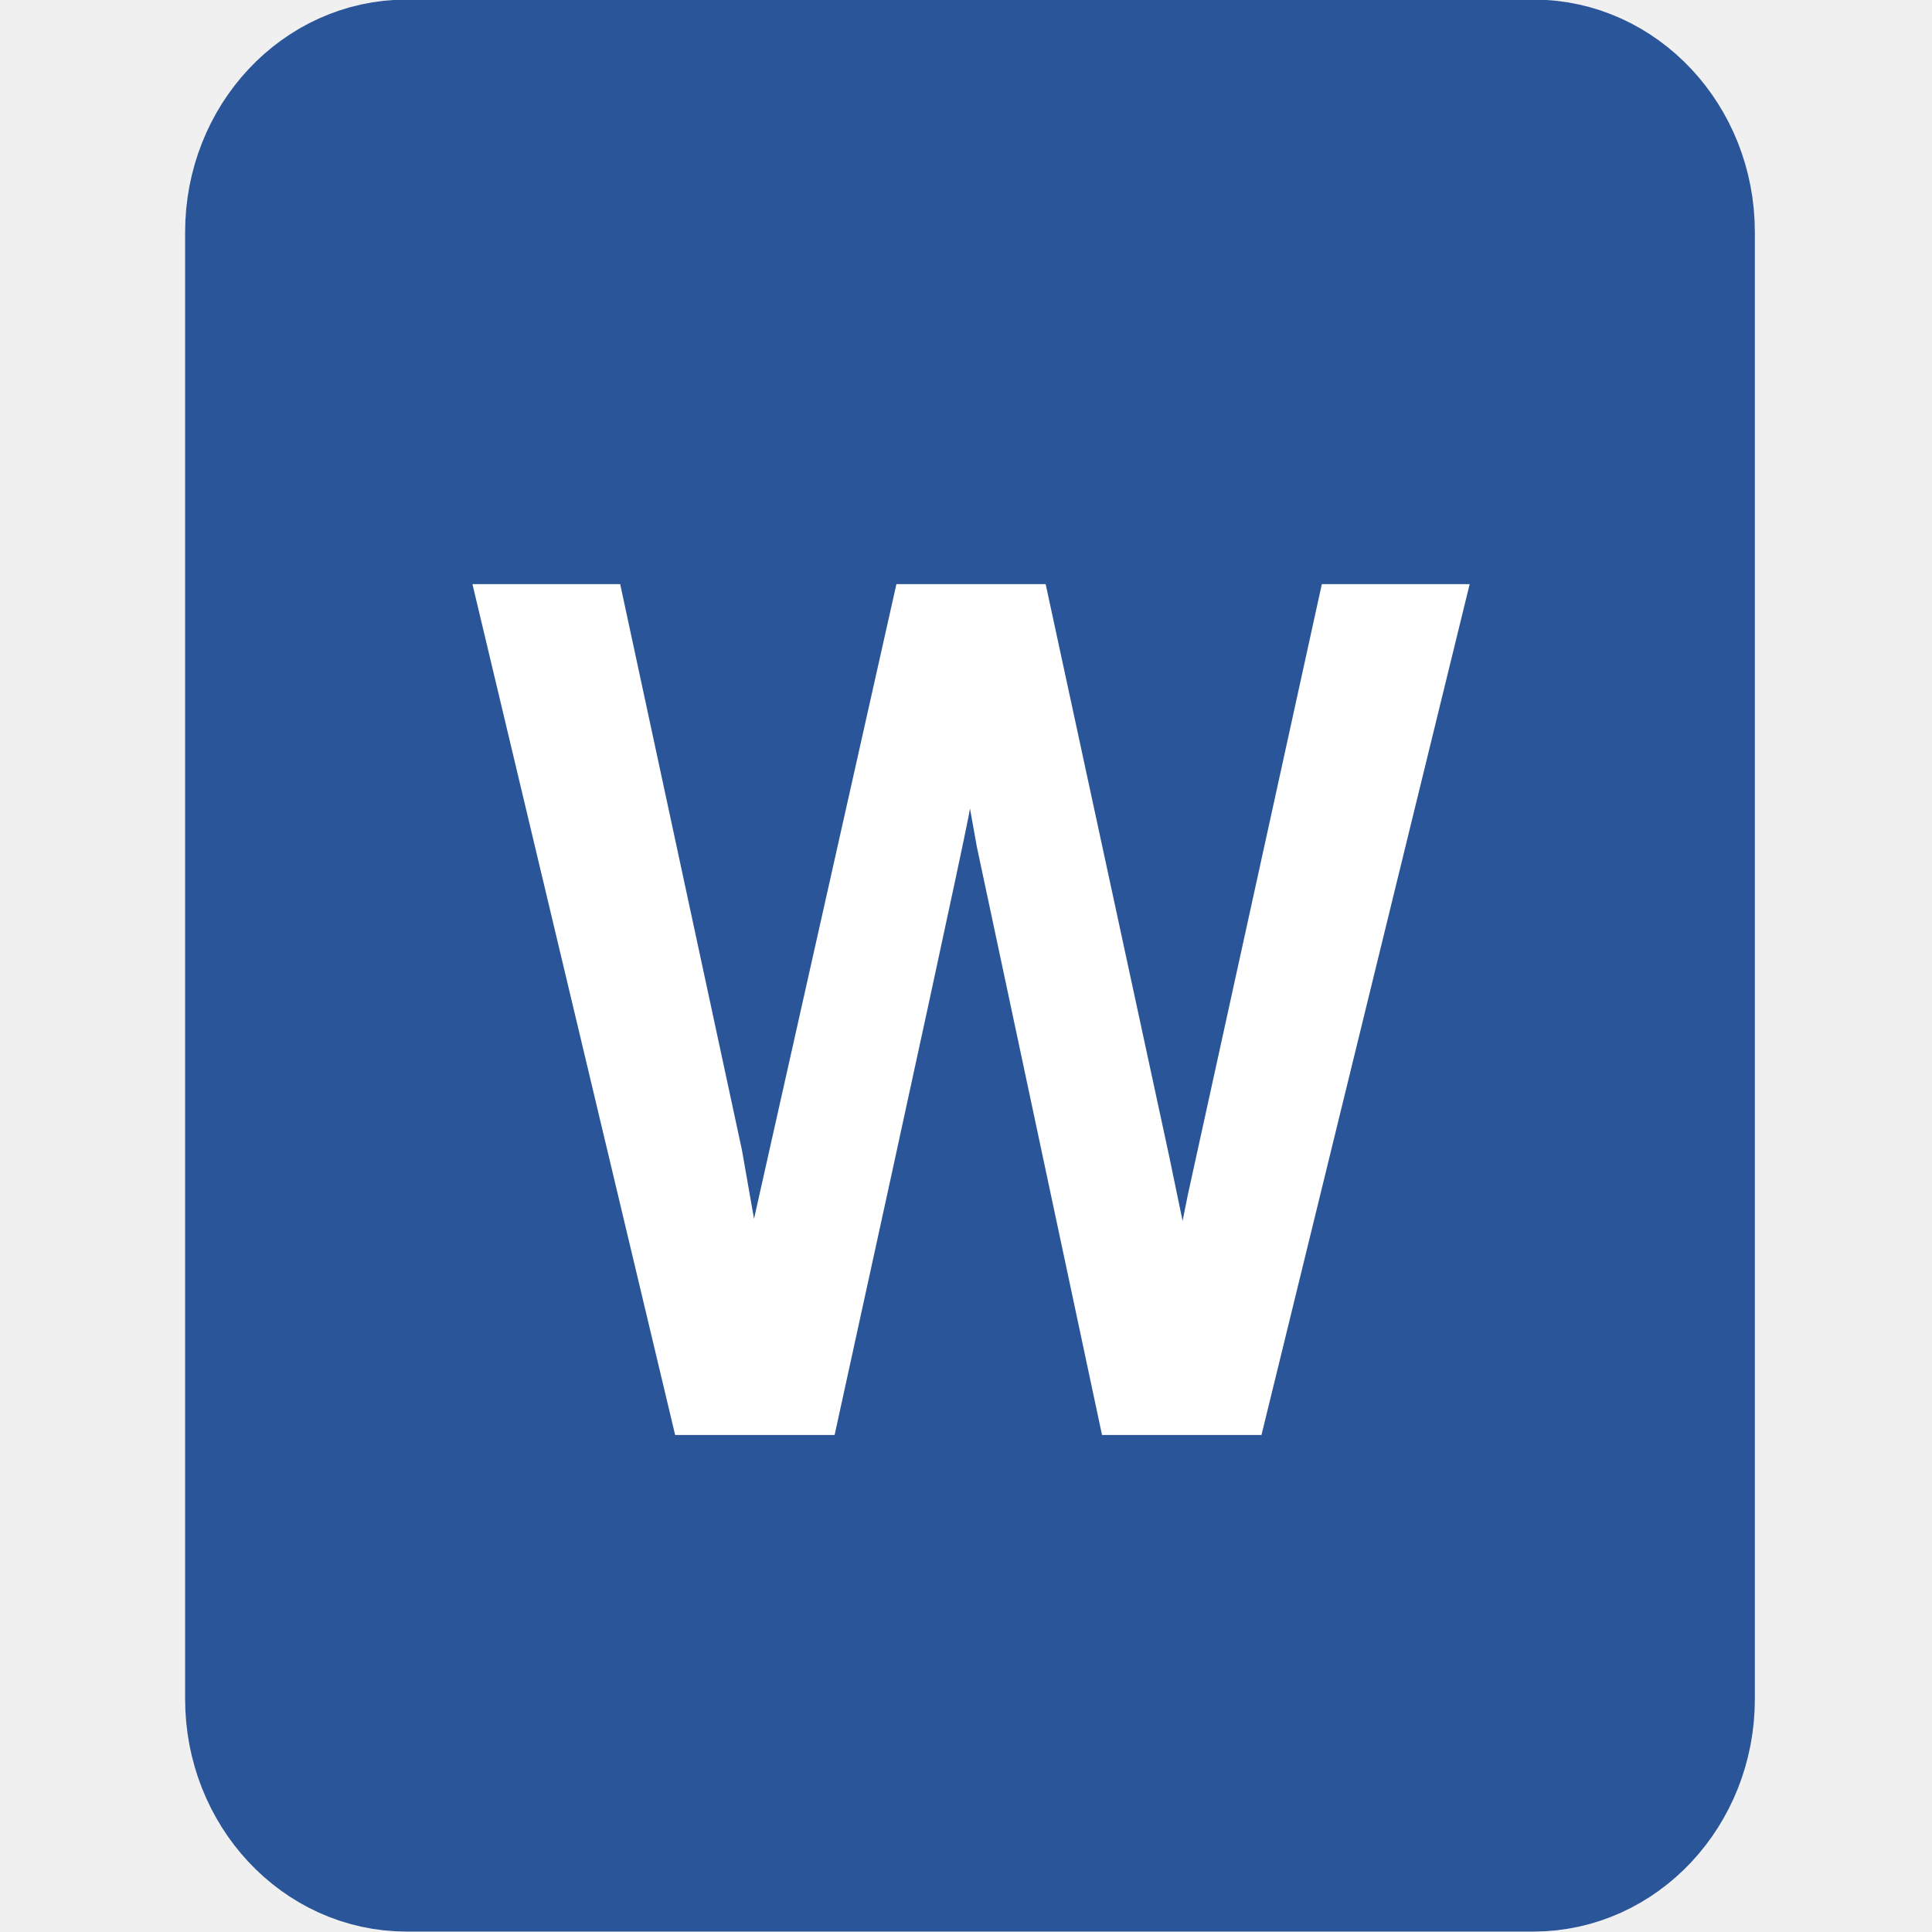
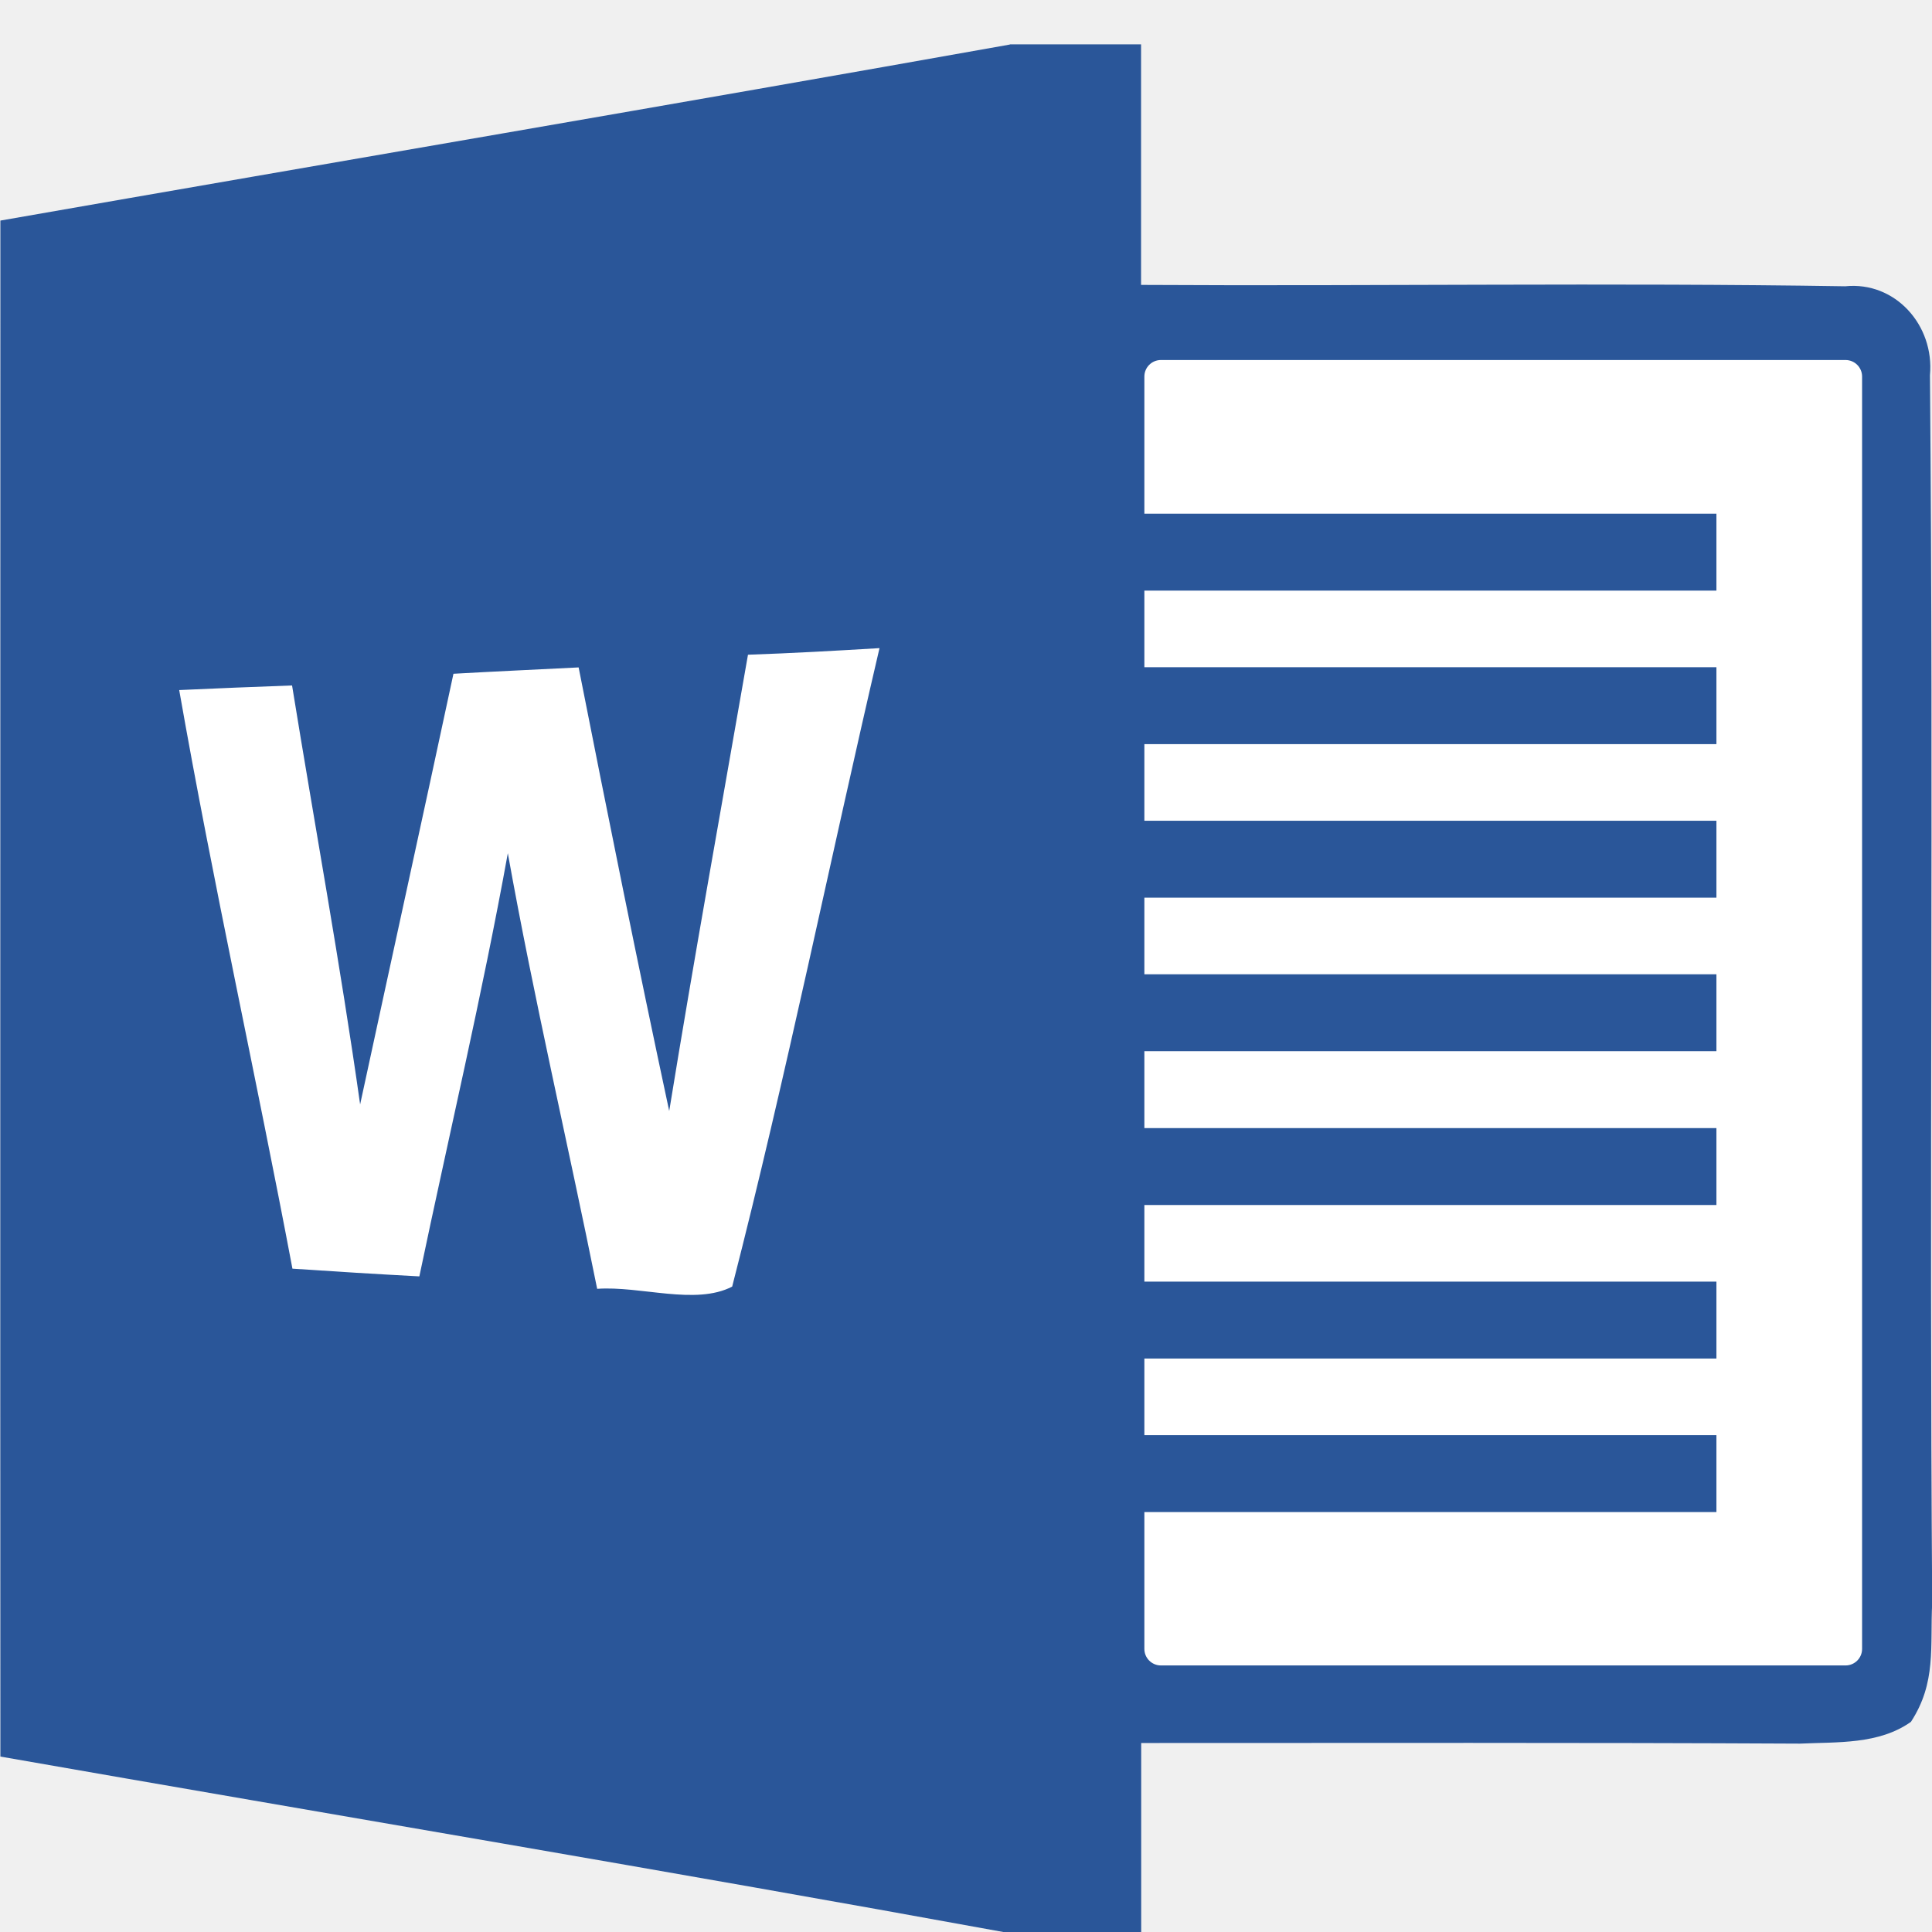
<svg xmlns="http://www.w3.org/2000/svg" xmlns:xlink="http://www.w3.org/1999/xlink" width="16" height="16" id="svg4159" version="1.1" viewBox="0 0 16 16">
  <defs id="defs4161">
-     <linearGradient xlink:href="#linearGradient15413" id="linearGradient15544" gradientUnits="userSpaceOnUse" x1="95.028" y1="84.356" x2="71.876" y2="113.655" gradientTransform="matrix(0.4980369,0,0,0.5327936,-34.37577,-43.74117)" />
+     <linearGradient xlink:href="#linearGradient15413" id="linearGradient15544" gradientUnits="userSpaceOnUse" x1="95.028" y1="84.356" x2="71.876" y2="113.655" gradientTransform="matrix(0.4993909,0,0,0.4983573,-54.48817,-39.7869)" />
    <linearGradient id="linearGradient15413">
      <stop id="stop15409" offset="0" style="stop-color:#ffffff;stop-opacity:1" />
      <stop id="stop15411" offset="1" style="stop-color:#ecf6ff;stop-opacity:1" />
    </linearGradient>
    <linearGradient xlink:href="#linearGradient5838" id="linearGradient2504" gradientUnits="userSpaceOnUse" gradientTransform="matrix(1.685546,0,0,1.685546,-94.57546,-152.9504)" x1="95.028" y1="84.356" x2="71.876" y2="113.655" />
    <linearGradient id="linearGradient5838">
      <stop id="stop5834" offset="0" style="stop-color:#ffffff;stop-opacity:1" />
      <stop id="stop5836" offset="1" style="stop-color:#fcfcfa;stop-opacity:1" />
    </linearGradient>
  </defs>
  <g id="layer1">
-     <g id="g852" transform="translate(0.2263325,0.4914976)">
-       <g transform="translate(0.8396893,-2.198085)" id="g841">
-         <rect rx="1.318" ry="1.41" y="2.219" x="0.983" height="14.968" width="11.968" id="rect14801" style="fill:#2a5699;fill-opacity:1;stroke:#2a5699;stroke-width:1.032;stroke-linecap:square;stroke-linejoin:miter;stroke-miterlimit:1.778;stroke-dasharray:none;stroke-dashoffset:0;stroke-opacity:1;paint-order:markers fill stroke" />
-         <text xml:space="preserve" style="font-style:normal;font-variant:normal;font-weight:normal;font-stretch:normal;font-size:11.765px;line-height:1.25;font-family:Arial;-inkscape-font-specification:Arial;letter-spacing:0px;word-spacing:0px;fill:#ffffff;fill-opacity:1;stroke:#ffffff;stroke-width:0.294" x="3.29" y="12.411" id="text1070" transform="scale(0.9242488,1.08196)">
-           <tspan id="tspan1068" x="3.29" y="12.411" style="font-style:normal;font-variant:normal;font-weight:normal;font-stretch:normal;font-family:Arial;-inkscape-font-specification:Arial;stroke-width:0.294">w</tspan>
-         </text>
+     <g id="g880" style="fill:#aeadad;fill-opacity:1;stroke:#aeadad;stroke-opacity:1" transform="translate(1.066022,-1.706588)">
+       <g id="g8916" transform="matrix(2.403515,0,0,2.403515,-180.1999,82.86483)">
+         <path id="path8959" d="m 76.074,-31.626 c 0.176,-0.013 0.352,-0.025 0.529,-0.039 0.253,0.847 0.494,1.699 0.744,2.547 -0.175,-0.011 -0.35,-0.024 -0.523,-0.04 -0.046,-0.189 -0.095,-0.378 -0.145,-0.567 -0.232,-7.67e-4 -0.465,-0.008 -0.696,-0.02 -0.045,0.179 -0.09,0.358 -0.136,0.536 -0.148,-0.011 -0.296,-0.022 -0.443,-0.032 0.221,-0.797 0.451,-1.59 0.67,-2.387 z" style="fill:#ffffff;stroke-width:0.076;stroke-miterlimit:4;stroke-dasharray:none" />
+         <path id="path8961" d="m 76.078,-30.152 c 0.076,-0.354 0.19,-0.7 0.241,-1.059 0.068,0.359 0.173,0.708 0.259,1.062 -0.167,-7.67e-4 -0.334,-0.002 -0.5,-0.003 z" style="fill:#a33639;stroke-width:0.076;stroke-miterlimit:4;stroke-dasharray:none" />
+         <g transform="matrix(0.428744,0,0,0.428744,34.07889,-13.90805)" id="g8969" style="stroke:none;stroke-width:0.265;stroke-miterlimit:4;stroke-dasharray:none">
+           <path style="fill:#2a5699;stroke:none;stroke-width:0.176" d="m 102.463,-45.961 h 1.055 v 1.933 c 1.887,0.011 3.773,-0.019 5.659,0.011 0.402,-0.041 0.718,0.313 0.681,0.715 0.03,3.475 -0.007,6.389 0.018,9.864 -0.018,0.356 0.035,0.642 -0.171,0.958 -0.258,0.183 -0.591,0.161 -0.891,0.175 -1.766,-0.009 -3.53,-0.005 -5.295,-0.005 v 1.52 h -1.102 c -2.685,-0.49 -5.376,-0.94 -8.066,-1.411 -0.002,-4.115 0,-8.23 0,-12.344 2.704,-0.473 5.41,-0.933 8.114,-1.415 z" id="path8963" />
+           <path style="fill:#ffffff;stroke:none;stroke-width:0.176" d="m 97.993,-40.903 c 0.335,-0.019 0.67,-0.034 1.005,-0.051 0.235,1.191 0.474,2.379 0.728,3.565 0.199,-1.224 0.42,-2.445 0.633,-3.667 0.353,-0.012 0.706,-0.032 1.057,-0.053 -0.399,1.709 -0.748,3.433 -1.184,5.131 -0.295,0.153 -0.736,-0.007 -1.085,0.018 -0.235,-1.168 -0.508,-2.328 -0.718,-3.501 -0.206,1.139 -0.474,2.268 -0.711,3.401 -0.339,-0.018 -0.679,-0.039 -1.02,-0.062 -0.293,-1.552 -0.637,-3.094 -0.91,-4.65 0.302,-0.014 0.605,-0.026 0.907,-0.037 0.182,1.124 0.388,2.242 0.547,3.367 0.249,-1.154 0.503,-2.307 0.75,-3.461 z" id="path8967" />
+         </g>
+         <rect ry="0.057" rx="0.057" y="-32.526" x="78.473" height="4.498" width="2.473" id="rect12781" style="opacity:1;fill:#ffffff;fill-opacity:1;fill-rule:nonzero;stroke:none;stroke-width:0.254;stroke-linecap:round;stroke-linejoin:round;stroke-miterlimit:4;stroke-dasharray:none;stroke-dashoffset:0;stroke-opacity:1;paint-order:stroke fill markers" />
+         <g style="stroke-width:0.265;stroke-miterlimit:4;stroke-dasharray:none" id="g12801" transform="translate(-76.95691,0.3600163)">
+           <path id="path12785" d="m 155.284,-31.166 h 2.117" style="fill:#2a5699;fill-opacity:1;stroke:#2a5699;stroke-width:0.265;stroke-linecap:butt;stroke-linejoin:miter;stroke-miterlimit:4;stroke-dasharray:none;stroke-opacity:1" />
+           <path id="path12789" d="m 155.284,-30.637 h 2.117" style="fill:#2a5699;fill-opacity:1;stroke:#2a5699;stroke-width:0.265;stroke-linecap:butt;stroke-linejoin:miter;stroke-miterlimit:4;stroke-dasharray:none;stroke-opacity:1" />
+           <path style="fill:#2a5699;fill-opacity:1;stroke:#2a5699;stroke-width:0.265;stroke-linecap:butt;stroke-linejoin:miter;stroke-miterlimit:4;stroke-dasharray:none;stroke-opacity:1" d="m 155.284,-30.107 h 2.117" id="path12795" />
+           <path style="fill:#2a5699;fill-opacity:1;stroke:#2a5699;stroke-width:0.265;stroke-linecap:butt;stroke-linejoin:miter;stroke-miterlimit:4;stroke-dasharray:none;stroke-opacity:1" d="m 155.284,-31.695 h 2.117" id="path12803" />
+           <path id="path12805" d="m 155.284,-32.224 h 2.117" style="fill:#2a5699;fill-opacity:1;stroke:#2a5699;stroke-width:0.265;stroke-linecap:butt;stroke-linejoin:miter;stroke-miterlimit:4;stroke-dasharray:none;stroke-opacity:1" />
+           <path style="fill:#2a5699;fill-opacity:1;stroke:#2a5699;stroke-width:0.265;stroke-linecap:butt;stroke-linejoin:miter;stroke-miterlimit:4;stroke-dasharray:none;stroke-opacity:1" d="m 155.284,-29.578 h 2.117" id="path12807" />
+           <path id="path12838" d="m 155.284,-29.049 h 2.117" style="fill:#2a5699;fill-opacity:1;stroke:#2a5699;stroke-width:0.265;stroke-linecap:butt;stroke-linejoin:miter;stroke-miterlimit:4;stroke-dasharray:none;stroke-opacity:1" />
+         </g>
      </g>
    </g>
  </g>
</svg>
